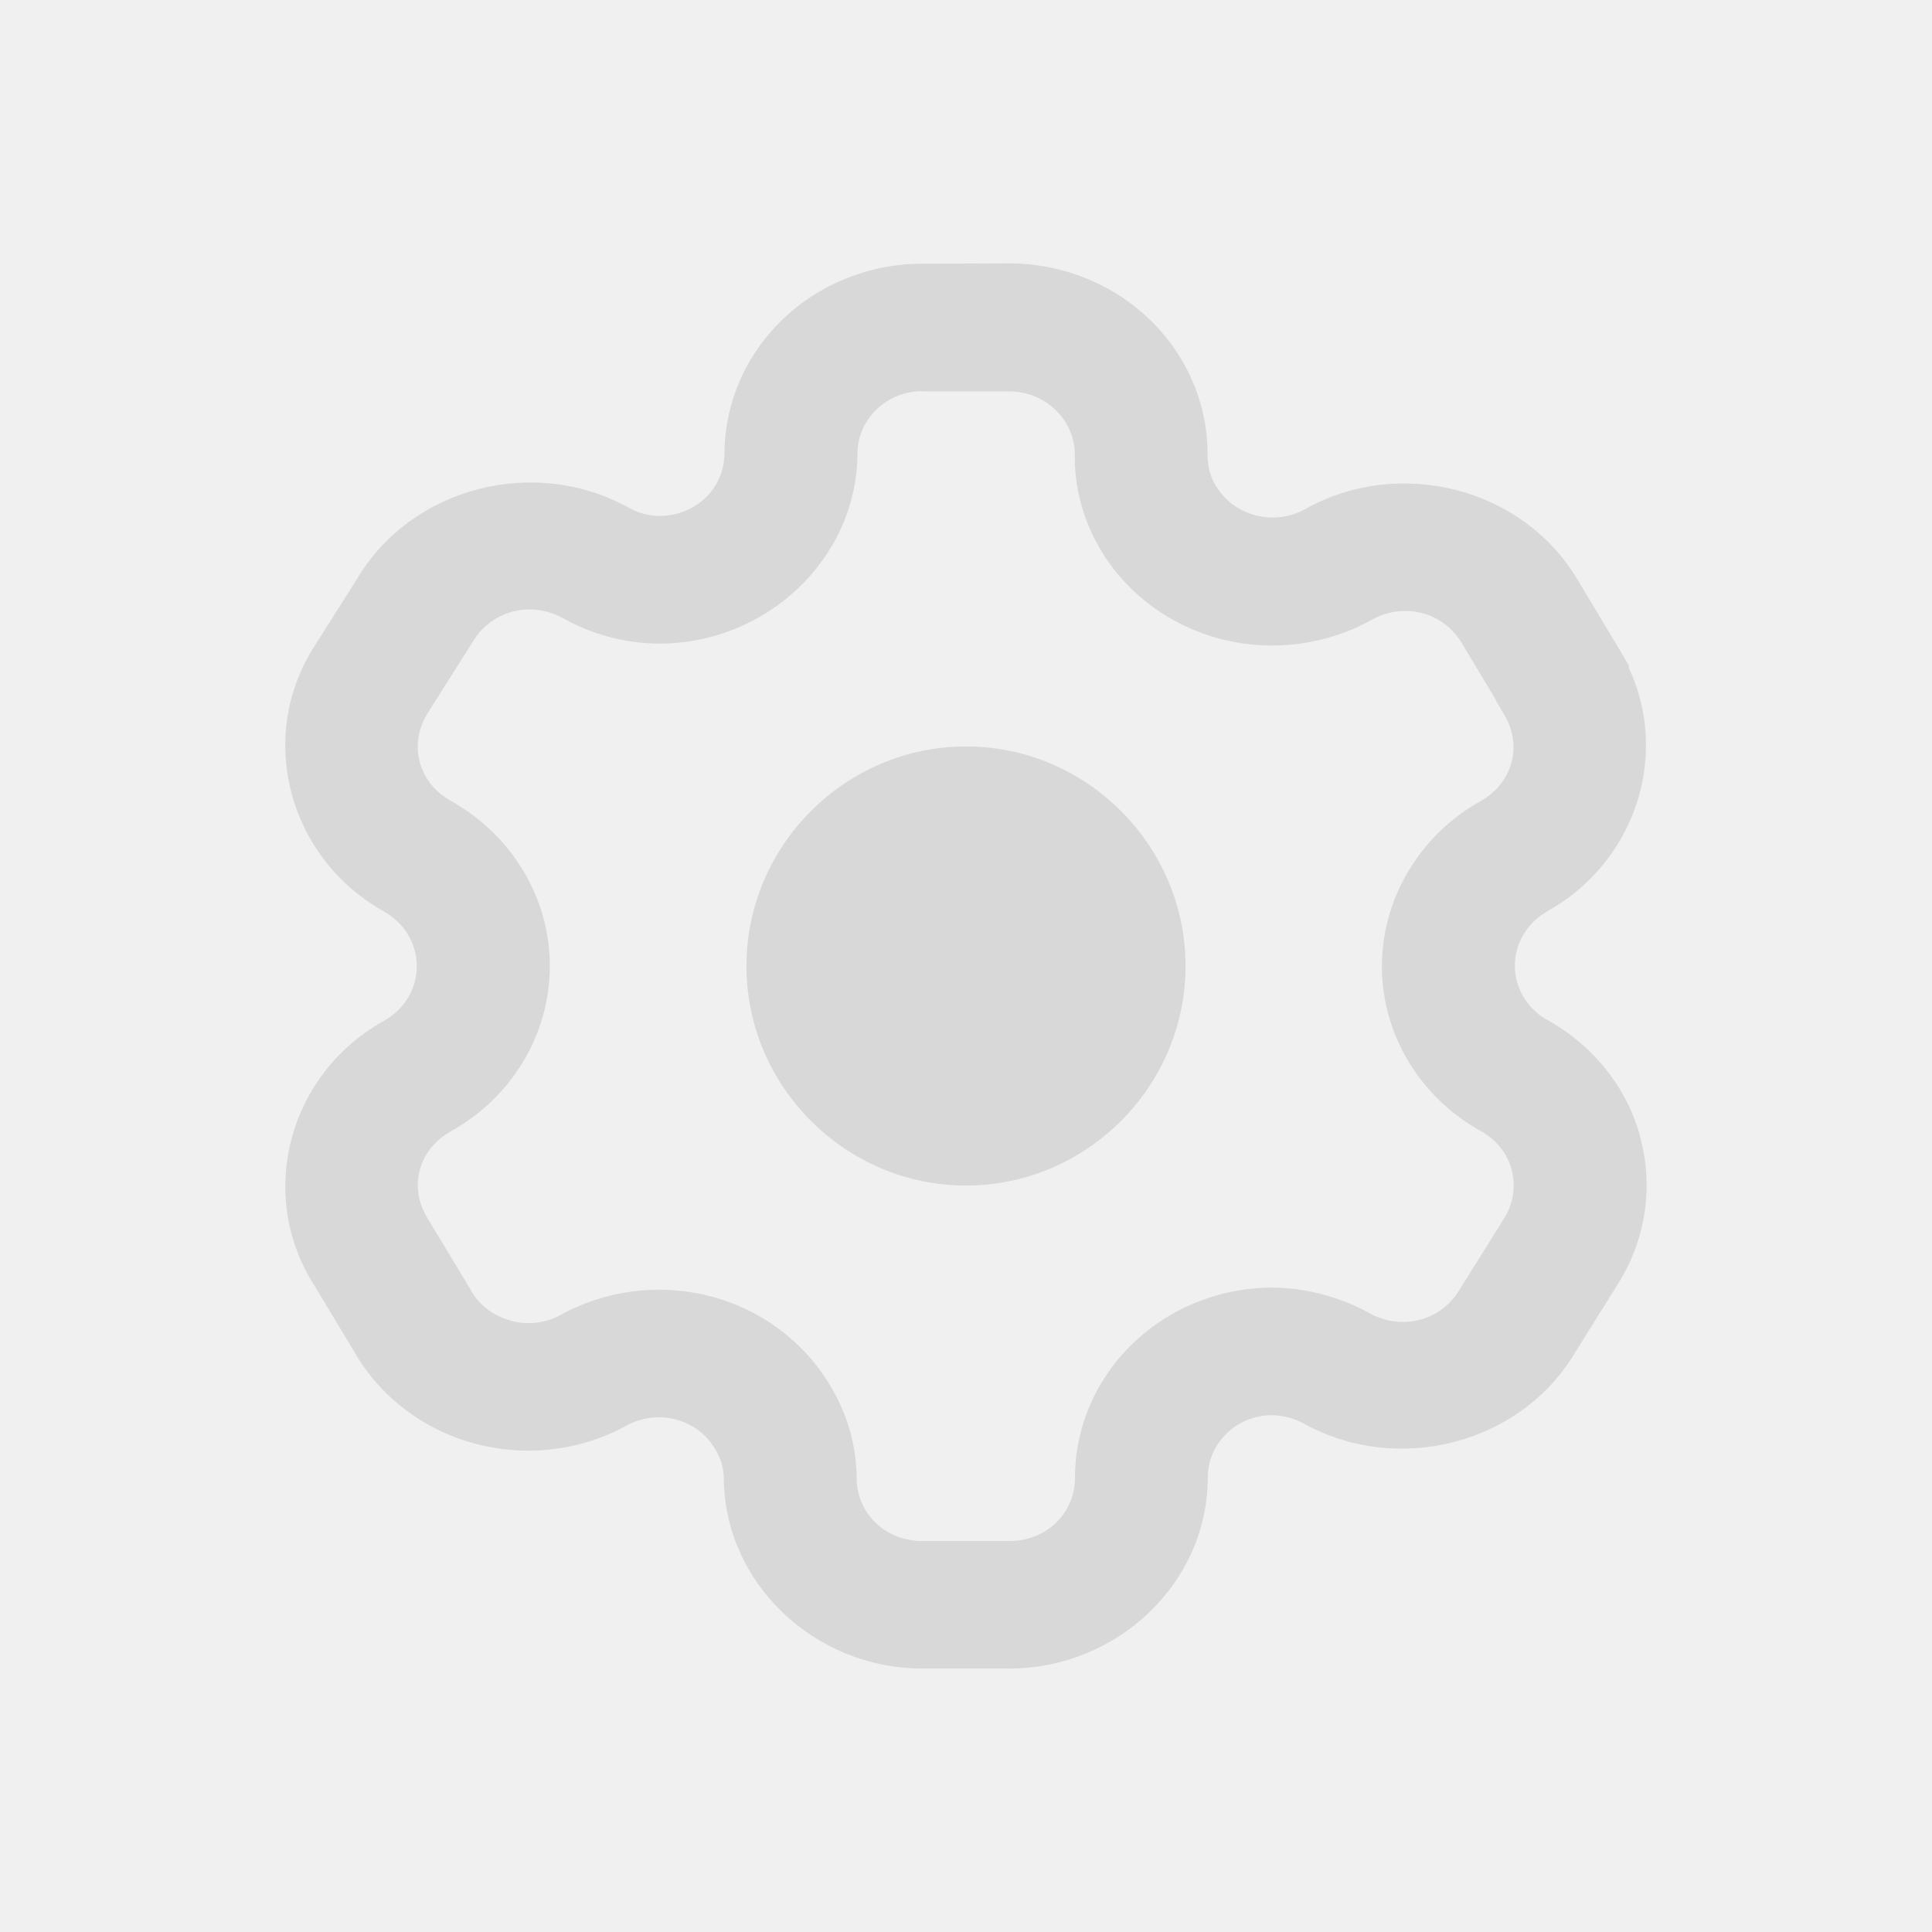
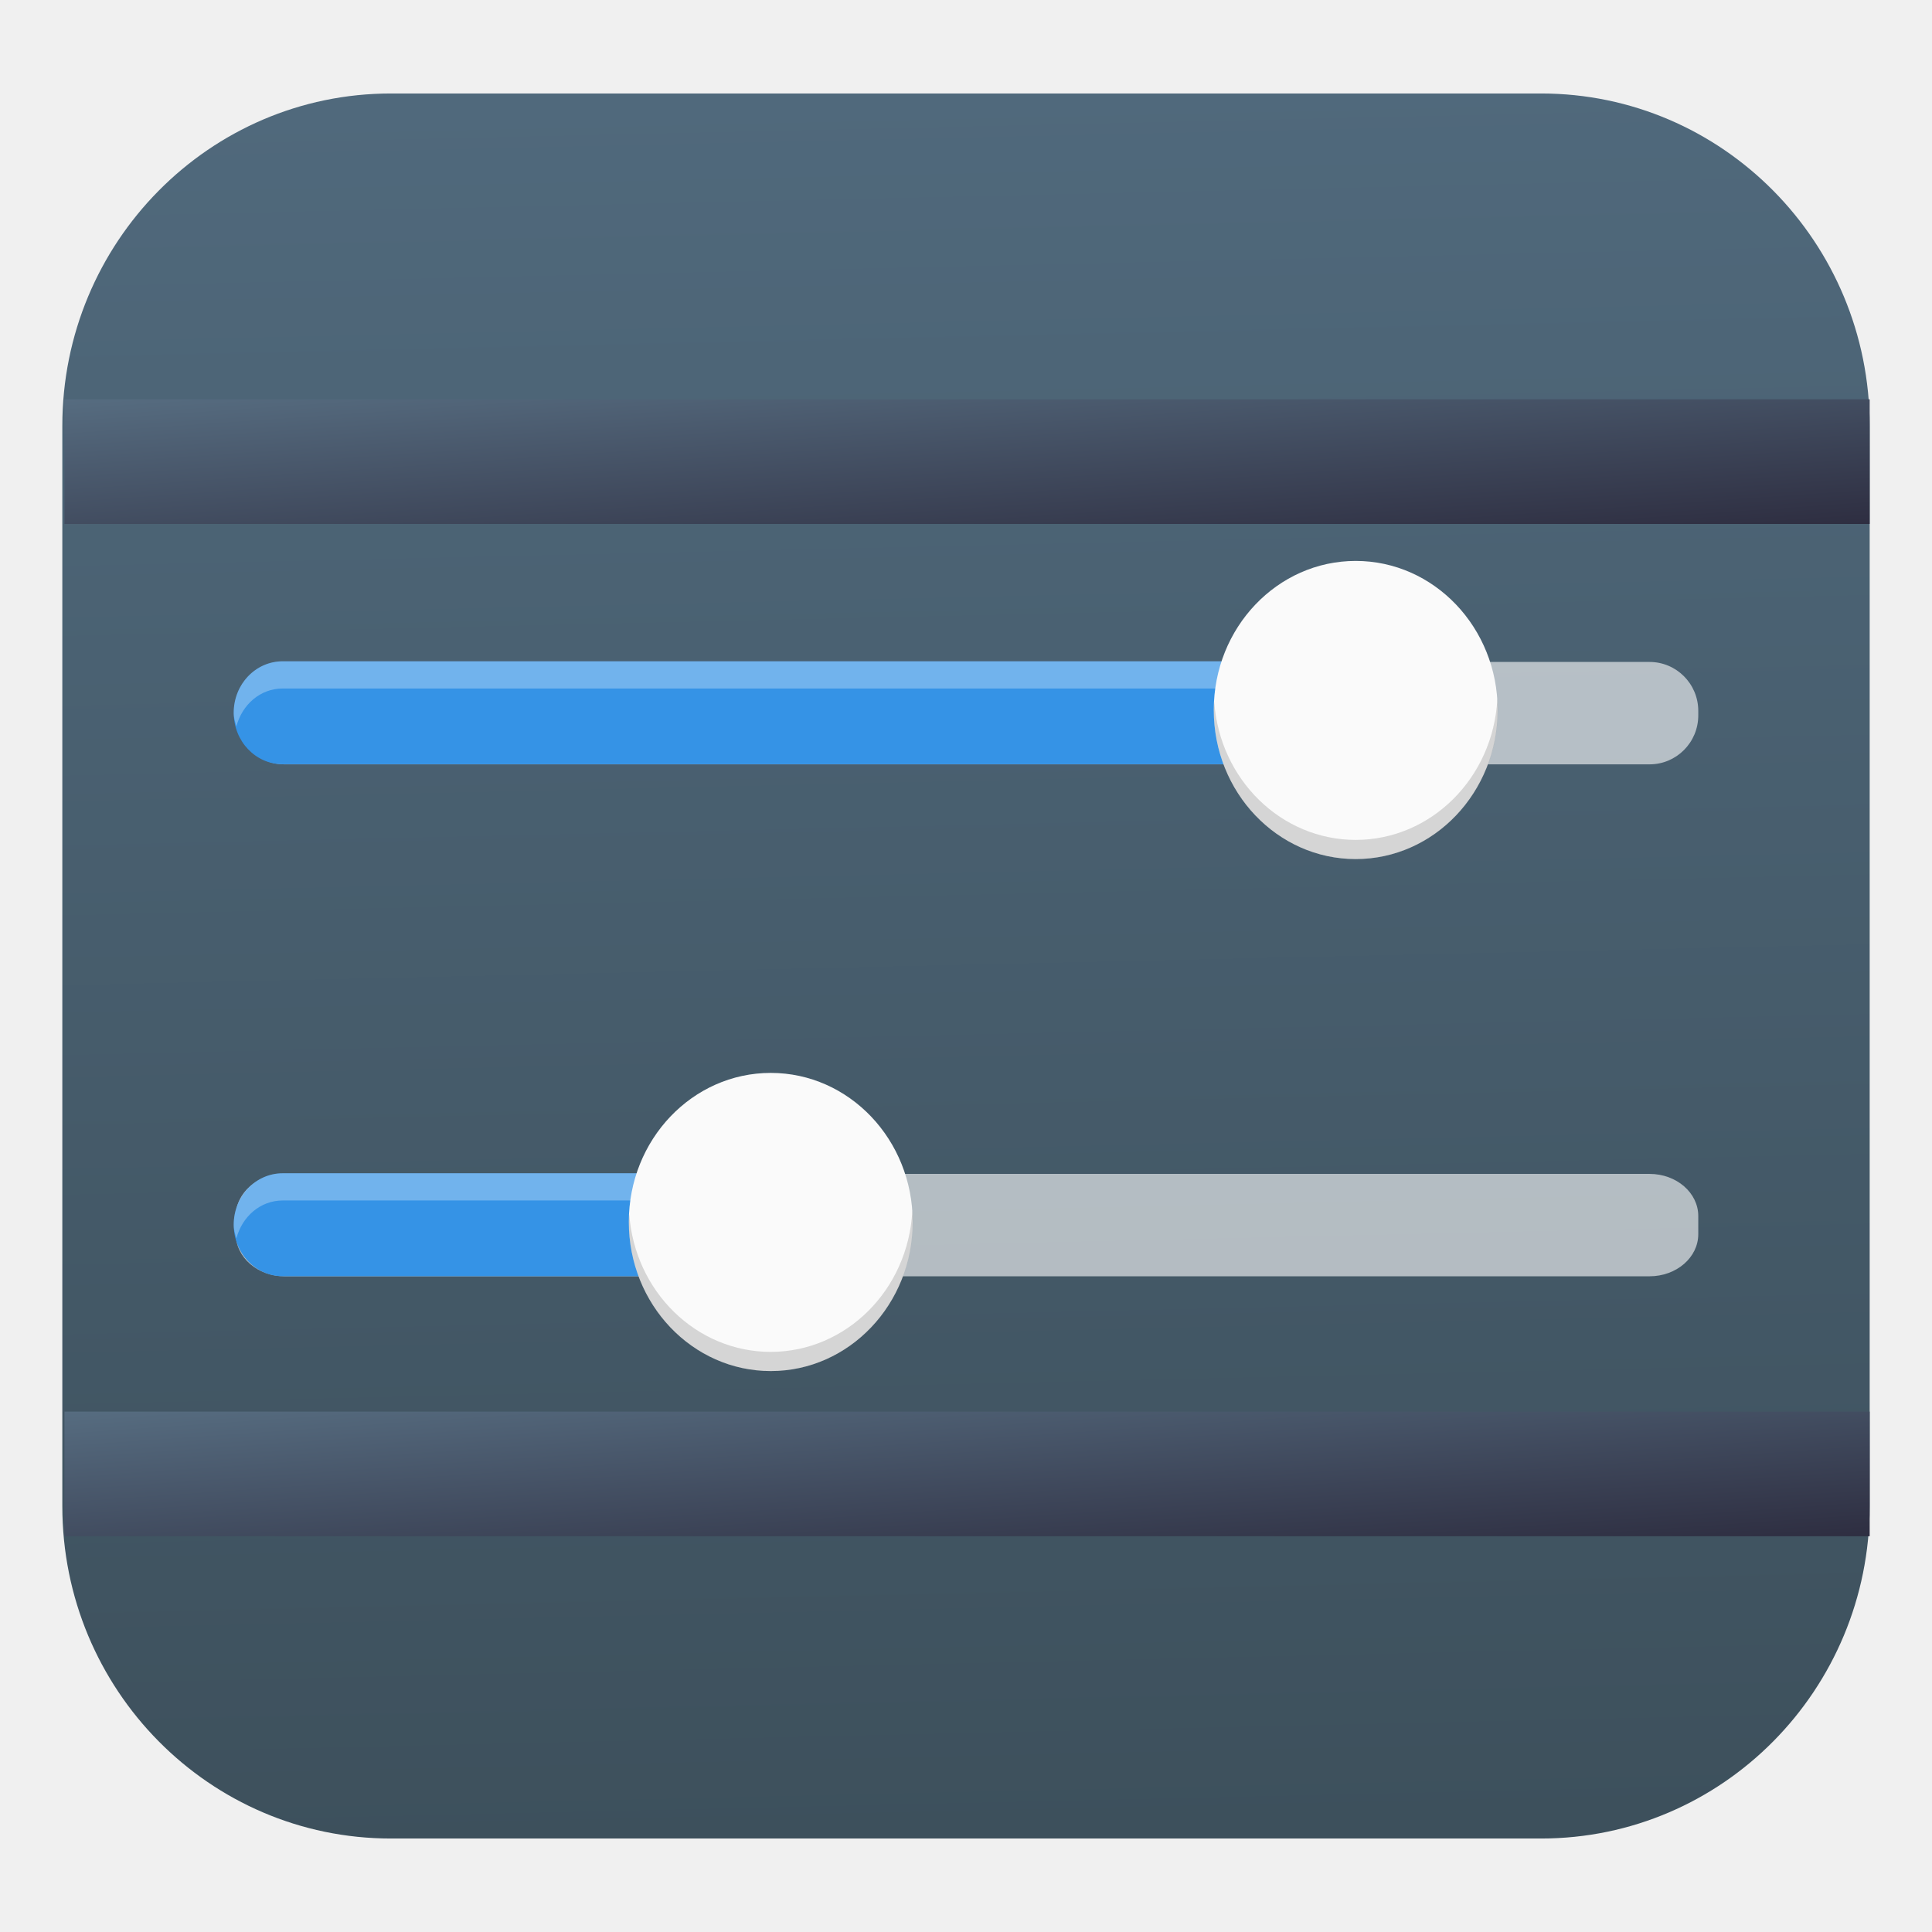
- <svg xmlns="http://www.w3.org/2000/svg" viewBox="0 0 22 22" version="1.1" id="svg1" width="22" height="22">
-   <defs id="defs3051">
-     <style type="text/css" id="current-color-scheme">.ColorScheme-Text { color:#d8d8d8; }
- </style>
+ <svg xmlns="http://www.w3.org/2000/svg" xmlns:xlink="http://www.w3.org/1999/xlink" width="62" height="62" viewBox="0 0 62 62" version="1.1" id="svg1">
+   <defs id="defs1">
+     <linearGradient id="linearGradient1">
+       <stop style="stop-color:#3d505c;stop-opacity:1;" offset="0" id="stop1" />
+       <stop style="stop-color:#50697c;stop-opacity:1;" offset="1" id="stop2" />
+     </linearGradient>
+     <radialGradient id="paint664_radial_890_11" cx="0" cy="0" r="1" gradientUnits="userSpaceOnUse" gradientTransform="matrix(-16.0001,-9.999913,9.999913,-16.0001,583,171)">
+       <stop offset="0.421" stop-color="#B7C6CD" id="stop2071" />
+       <stop offset="1" stop-color="#EFF2F6" id="stop2072" />
+     </radialGradient>
+     <linearGradient id="paint665_linear_890_11" x1="605" y1="180" x2="601.466" y2="162.723" gradientUnits="userSpaceOnUse">
+       <stop stop-color="#5200FF" id="stop2073" />
+       <stop offset="1" stop-color="#0085FF" id="stop2074" />
+     </linearGradient>
+     <linearGradient id="paint666_linear_890_11" x1="567" y1="181" x2="562.118" y2="174.183" gradientUnits="userSpaceOnUse">
+       <stop stop-color="#5200FF" id="stop2075" />
+       <stop offset="0.67" stop-color="#0085FF" id="stop2076" />
+     </linearGradient>
+     <linearGradient id="paint667_linear_890_11" x1="605" y1="180" x2="597.32" y2="174.24" gradientUnits="userSpaceOnUse">
+       <stop stop-color="#5200FF" id="stop2077" />
+       <stop offset="1" stop-color="#0085FF" id="stop2078" />
+     </linearGradient>
+     <linearGradient id="paint668_linear_890_11" x1="567" y1="180" x2="561.24" y2="172.32" gradientUnits="userSpaceOnUse">
+       <stop stop-color="#5200FF" id="stop2079" />
+       <stop offset="1" stop-color="#0085FF" id="stop2080" />
+     </linearGradient>
+     <linearGradient id="paint669_linear_890_11" x1="607" y1="179" x2="602.506" y2="171.809" gradientUnits="userSpaceOnUse">
+       <stop stop-color="#5200FF" id="stop2081" />
+       <stop offset="1" stop-color="#0085FF" id="stop2082" />
+     </linearGradient>
+     <linearGradient id="paint670_linear_890_11" x1="607" y1="217" x2="568.826" y2="170.016" gradientUnits="userSpaceOnUse">
+       <stop stop-color="#5200FF" id="stop2083" />
+       <stop offset="1" stop-color="#0085FF" id="stop2084" />
+     </linearGradient>
+     <radialGradient id="paint671_radial_890_11" cx="0" cy="0" r="1" gradientUnits="userSpaceOnUse" gradientTransform="matrix(0,20,-16,0,583,187)">
+       <stop offset="0.87" stop-color="#EFF2F6" id="stop2085" />
+       <stop offset="1" stop-color="#B7C6CD" id="stop2086" />
+     </radialGradient>
+     <linearGradient id="paint65_linear_890_11" x1="83" y1="975" x2="83" y2="1017" gradientUnits="userSpaceOnUse" gradientTransform="matrix(1.318182,0,0,1.333333,-78.40909,-1297)">
+       <stop stop-color="#EFF2F6" id="stop872" offset="0" style="stop-color:#51697b;stop-opacity:1;" />
+       <stop offset="1" stop-color="#B7C6CD" id="stop873" style="stop-color:#3d4f5c;stop-opacity:1;" />
+     </linearGradient>
+     <linearGradient id="paint574_linear_890_11" x1="711" y1="309" x2="710.431" y2="301.041" gradientUnits="userSpaceOnUse" gradientTransform="matrix(1.034485,0,0,1,-675.5192,-259.7)">
+       <stop stop-color="#2E2E41" id="stop1891" />
+       <stop offset="1" stop-color="#566C80" id="stop1892" />
+     </linearGradient>
+     <linearGradient id="paint575_linear_890_11" x1="711" y1="281" x2="710.431" y2="273.041" gradientUnits="userSpaceOnUse" gradientTransform="matrix(1.034485,0,0,1,-675.5192,-264.1861)">
+       <stop stop-color="#2E2E41" id="stop1893" />
+       <stop offset="1" stop-color="#566C80" id="stop1894" />
+     </linearGradient>
+     <linearGradient xlink:href="#linearGradient1" id="linearGradient2" x1="29.821" y1="59" x2="28.55" y2="3" gradientUnits="userSpaceOnUse" />
  </defs>
-   <g id="22-22-configure">
-     <rect id="rect5384" fill="none" height="22" width="22" y="0" x="0" />
-     <path id="path1458-8" d="M 11,8.5 C 9.627,8.5 8.5,9.627 8.5,11 8.5,12.373 9.627,13.5 11,13.5 12.373,13.5 13.5,12.373 13.5,11 13.5,9.627 12.373,8.5 11,8.5 Z m 0,1.25 -10e-7,1e-6 v 0 0 z" style="stroke-width:0.625;fill-opacity:1;fill:currentColor;" class="ColorScheme-Text" />
-     <path d="m 10.503,3.003 c -0.599,-1.1e-5 -1.173,0.23 -1.596,0.639 -0.423,0.409 -0.66,0.963 -0.657,1.539 v -0.014 c -0.007,0.401 -0.329,0.707 -0.746,0.709 -0.119,-0.003 -0.234,-0.033 -0.337,-0.091 l -0.006,-0.003 -0.005,-0.003 c -1.074,-0.592 -2.465,-0.23 -3.083,0.801 l -0.521,0.824 -0.005,0.008 c -0.617,1.03 -0.246,2.367 0.822,2.965 h 0.002 v 0.002 c 0.233,0.129 0.375,0.365 0.375,0.623 0,0.258 -0.142,0.494 -0.375,0.623 -1.069,0.595 -1.441,1.931 -0.824,2.96 l 0.002,0.002 0.489,0.812 c 0.291,0.506 0.781,0.879 1.36,1.037 0.578,0.158 1.199,0.088 1.723,-0.195 l 0.006,-0.003 0.006,-0.003 c 0.169,-0.095 0.37,-0.121 0.56,-0.072 0.189,0.049 0.35,0.169 0.447,0.332 l 0.003,0.005 0.003,0.006 c 0.062,0.1 0.095,0.212 0.096,0.328 v -0.008 C 8.245,18.018 9.266,19 10.505,19 h 0.986 c 1.235,1.08e-4 2.256,-0.976 2.262,-2.164 v -0.003 -0.005 c -0.001,-0.191 0.077,-0.372 0.217,-0.507 0.139,-0.134 0.326,-0.207 0.523,-0.207 0.124,0.006 0.245,0.037 0.353,0.097 l -0.002,-0.002 c 1.07,0.593 2.459,0.237 3.081,-0.79 l 0.517,-0.828 0.003,-0.005 c 0.302,-0.498 0.383,-1.092 0.229,-1.649 h 0.002 c -0.154,-0.557 -0.535,-1.033 -1.054,-1.321 -0.171,-0.095 -0.296,-0.251 -0.347,-0.435 -0.051,-0.184 -0.024,-0.378 0.075,-0.542 l 0.002,-0.003 0.002,-0.003 c 0.064,-0.107 0.156,-0.194 0.267,-0.256 l 0.003,-0.002 0.003,-0.003 c 1.062,-0.598 1.432,-1.926 0.822,-2.954 l 0.099,0.361 v -0.202 l -0.1,-0.169 -0.49,-0.817 c -0.618,-1.031 -2.009,-1.393 -3.083,-0.801 l -0.003,0.002 -0.005,0.003 c -0.17,0.096 -0.372,0.123 -0.563,0.075 -0.191,-0.048 -0.353,-0.166 -0.453,-0.329 l -0.002,-0.002 -0.002,-0.002 c -0.062,-0.1 -0.093,-0.213 -0.095,-0.329 l -0.002,0.028 c 0.018,-0.587 -0.212,-1.157 -0.638,-1.578 -0.426,-0.421 -1.012,-0.659 -1.623,-0.659 z m 0,1.454 h 0.988 c 0.203,-8.5e-5 0.396,0.079 0.537,0.219 0.141,0.14 0.217,0.328 0.211,0.523 v 0.014 0.014 c 0.004,0.371 0.11,0.734 0.307,1.054 2.54e-4,4e-4 -2.39e-4,0.001 0,0.002 0.303,0.494 0.797,0.854 1.374,0.998 0.579,0.145 1.196,0.062 1.711,-0.23 l -0.008,0.005 c 0.366,-0.202 0.811,-0.086 1.022,0.266 l 0.388,0.646 v 0.008 l 0.099,0.168 c 0.208,0.35 0.09,0.775 -0.272,0.978 l 0.006,-0.003 c -0.343,0.189 -0.627,0.464 -0.824,0.794 -0.301,0.498 -0.385,1.091 -0.23,1.647 0.154,0.557 0.533,1.033 1.053,1.321 0.171,0.095 0.296,0.249 0.347,0.433 v 0.002 c 0.051,0.183 0.024,0.377 -0.075,0.541 -2.54e-4,4.21e-4 2.58e-4,0.001 0,0.002 l -0.517,0.827 -0.003,0.005 c -0.212,0.35 -0.655,0.465 -1.02,0.263 l -0.002,-0.002 h -0.002 c -0.328,-0.18 -0.696,-0.28 -1.073,-0.29 h -0.008 -0.008 c -0.601,-0.003 -1.178,0.226 -1.603,0.635 -0.425,0.409 -0.663,0.964 -0.66,1.542 v -0.008 c -0.002,0.405 -0.328,0.717 -0.749,0.717 h -0.988 c -0.423,0 -0.749,-0.314 -0.749,-0.72 v -0.005 -0.003 c -0.004,-0.369 -0.111,-0.731 -0.306,-1.049 -0.298,-0.498 -0.788,-0.863 -1.364,-1.011 -0.578,-0.149 -1.195,-0.07 -1.713,0.22 l 0.012,-0.006 c -0.174,0.094 -0.379,0.118 -0.571,0.065 v -0.002 c -0.192,-0.052 -0.354,-0.174 -0.45,-0.342 l -0.003,-0.008 -0.5,-0.828 v -0.002 c -0.208,-0.348 -0.09,-0.772 0.272,-0.973 0.698,-0.388 1.129,-1.108 1.129,-1.883 0,-0.775 -0.431,-1.493 -1.128,-1.882 -0.364,-0.203 -0.482,-0.631 -0.273,-0.981 2.69e-4,-4.46e-4 -2.66e-4,-0.001 0,-0.002 l 0.521,-0.824 0.005,-0.008 c 0.211,-0.351 0.656,-0.467 1.022,-0.266 l -0.01,-0.006 c 0.332,0.19 0.712,0.293 1.098,0.297 h 0.003 0.005 c 1.227,1.21e-4 2.243,-0.964 2.26,-2.144 v -0.006 -0.008 c -0.001,-0.19 0.076,-0.372 0.215,-0.507 0.139,-0.135 0.328,-0.21 0.526,-0.21 z" id="path1715-9" style="stroke-width:0.741;fill-opacity:1;fill:currentColor;" class="ColorScheme-Text" />
+   <g id="layer1">
+     <path d="M 2,13.667 C 2,7.776 6.721,3 12.545,3 H 49.455 C 55.278,3 60,7.776 60,13.667 V 48.333 C 60,54.227 55.278,59 49.455,59 H 12.545 C 6.721,59 2,54.227 2,48.333 Z" id="path65" style="fill:url(#linearGradient2)" />
+     <path d="m 2.069,45.3 v 4 H 60 v -4 z" id="path561" style="fill:url(#paint574_linear_890_11);stroke-width:1.017" />
+     <path d="m 2.069,12.814 v 4 H 60 v -4 z" id="path562" style="fill:url(#paint575_linear_890_11);stroke-width:1.017" />
+     <g id="g2" transform="translate(11.0145,50.16172)">
+       <rect x="-3.446" y="-28.919" width="46.931" height="3.286" rx="1.564" ry="1.571" style="color:#000000;opacity:1;isolation:auto;mix-blend-mode:normal;solid-color:#000000;fill:#ffffff;fill-opacity:0.6;fill-rule:evenodd;stroke-width:1.655;color-rendering:auto;image-rendering:auto;shape-rendering:auto" id="rect14-9" />
+       <path class="ColorScheme-Highlight" d="m -1.941,-28.94 c -0.872,0 -1.573,0.737 -1.573,1.652 0,0.915 0.702,1.652 1.573,1.652 H 30.998 v -3.304 z" style="color:#3593e6;fill:currentColor;stroke-width:1.655" id="path14-3" />
+       <path d="m -1.941,-28.94 c -0.872,0 -1.574,0.737 -1.574,1.653 0,0.156 0.048,0.294 0.086,0.436 0.185,-0.697 0.764,-1.216 1.488,-1.216 H 31 v -0.873 z" style="color:#000000;opacity:0.3;isolation:auto;mix-blend-mode:normal;solid-color:#000000;fill:#ffffff;fill-rule:evenodd;stroke-width:1.655;color-rendering:auto;image-rendering:auto;shape-rendering:auto" id="path15-6" />
+       <ellipse cx="32.492" cy="-27.377" rx="4.555" ry="4.784" style="color:#000000;isolation:auto;mix-blend-mode:normal;solid-color:#000000;fill:#fafafa;fill-rule:evenodd;stroke-width:1.655;color-rendering:auto;image-rendering:auto;shape-rendering:auto" id="ellipse15-0" />
+       <rect x="-3.446" y="-12.49" width="46.931" height="3.286" rx="1.564" ry="1.352" style="color:#000000;opacity:1;isolation:auto;mix-blend-mode:normal;solid-color:#000000;fill:#ffffff;fill-opacity:0.6;fill-rule:evenodd;stroke-width:1.655;color-rendering:auto;image-rendering:auto;shape-rendering:auto" id="rect15-6" />
+       <path class="ColorScheme-Highlight" d="m -1.941,-12.51 c -0.872,0 -1.573,0.737 -1.573,1.652 0,0.915 0.702,1.652 1.573,1.652 H 15.355 v -3.304 z" style="color:#3593e6;fill:currentColor;stroke-width:1.655" id="path16-2" />
+       <path d="m -1.941,-12.51 c -0.872,0 -1.574,0.737 -1.574,1.653 0,0.156 0.048,0.294 0.086,0.436 0.185,-0.697 0.764,-1.216 1.488,-1.216 H 15.355 v -0.873 z" style="color:#000000;opacity:0.3;isolation:auto;mix-blend-mode:normal;solid-color:#000000;fill:#ffffff;fill-rule:evenodd;stroke-width:1.655;color-rendering:auto;image-rendering:auto;shape-rendering:auto" id="path17-6" />
+       <ellipse cx="13.72" cy="-10.947" rx="4.555" ry="4.784" style="color:#000000;isolation:auto;mix-blend-mode:normal;solid-color:#000000;fill:#fafafa;fill-rule:evenodd;stroke-width:1.655;color-rendering:auto;image-rendering:auto;shape-rendering:auto" id="ellipse17-1" />
+       <path d="m 37.037,-27.729 a 4.555,4.784 0 0 1 -4.543,4.521 4.555,4.784 0 0 1 -4.543,-4.435 4.555,4.784 0 0 0 -0.012,0.266 4.555,4.784 0 0 0 4.556,4.785 4.555,4.784 0 0 0 4.556,-4.785 4.555,4.784 0 0 0 -0.012,-0.353 z" style="color:#000000;opacity:0.15;isolation:auto;mix-blend-mode:normal;solid-color:#000000;fill-rule:evenodd;stroke-width:1.655;color-rendering:auto;image-rendering:auto;shape-rendering:auto" id="path18-8" />
+       <path d="m 18.263,-11.299 a 4.555,4.784 0 0 1 -4.543,4.521 4.555,4.784 0 0 1 -4.543,-4.435 4.555,4.784 0 0 0 -0.012,0.266 4.555,4.784 0 0 0 4.556,4.785 4.555,4.784 0 0 0 4.556,-4.785 4.555,4.784 0 0 0 -0.012,-0.353 z" style="color:#000000;opacity:0.15;isolation:auto;mix-blend-mode:normal;solid-color:#000000;fill-rule:evenodd;stroke-width:1.655;color-rendering:auto;image-rendering:auto;shape-rendering:auto" id="path19-7" />
+     </g>
  </g>
</svg>
